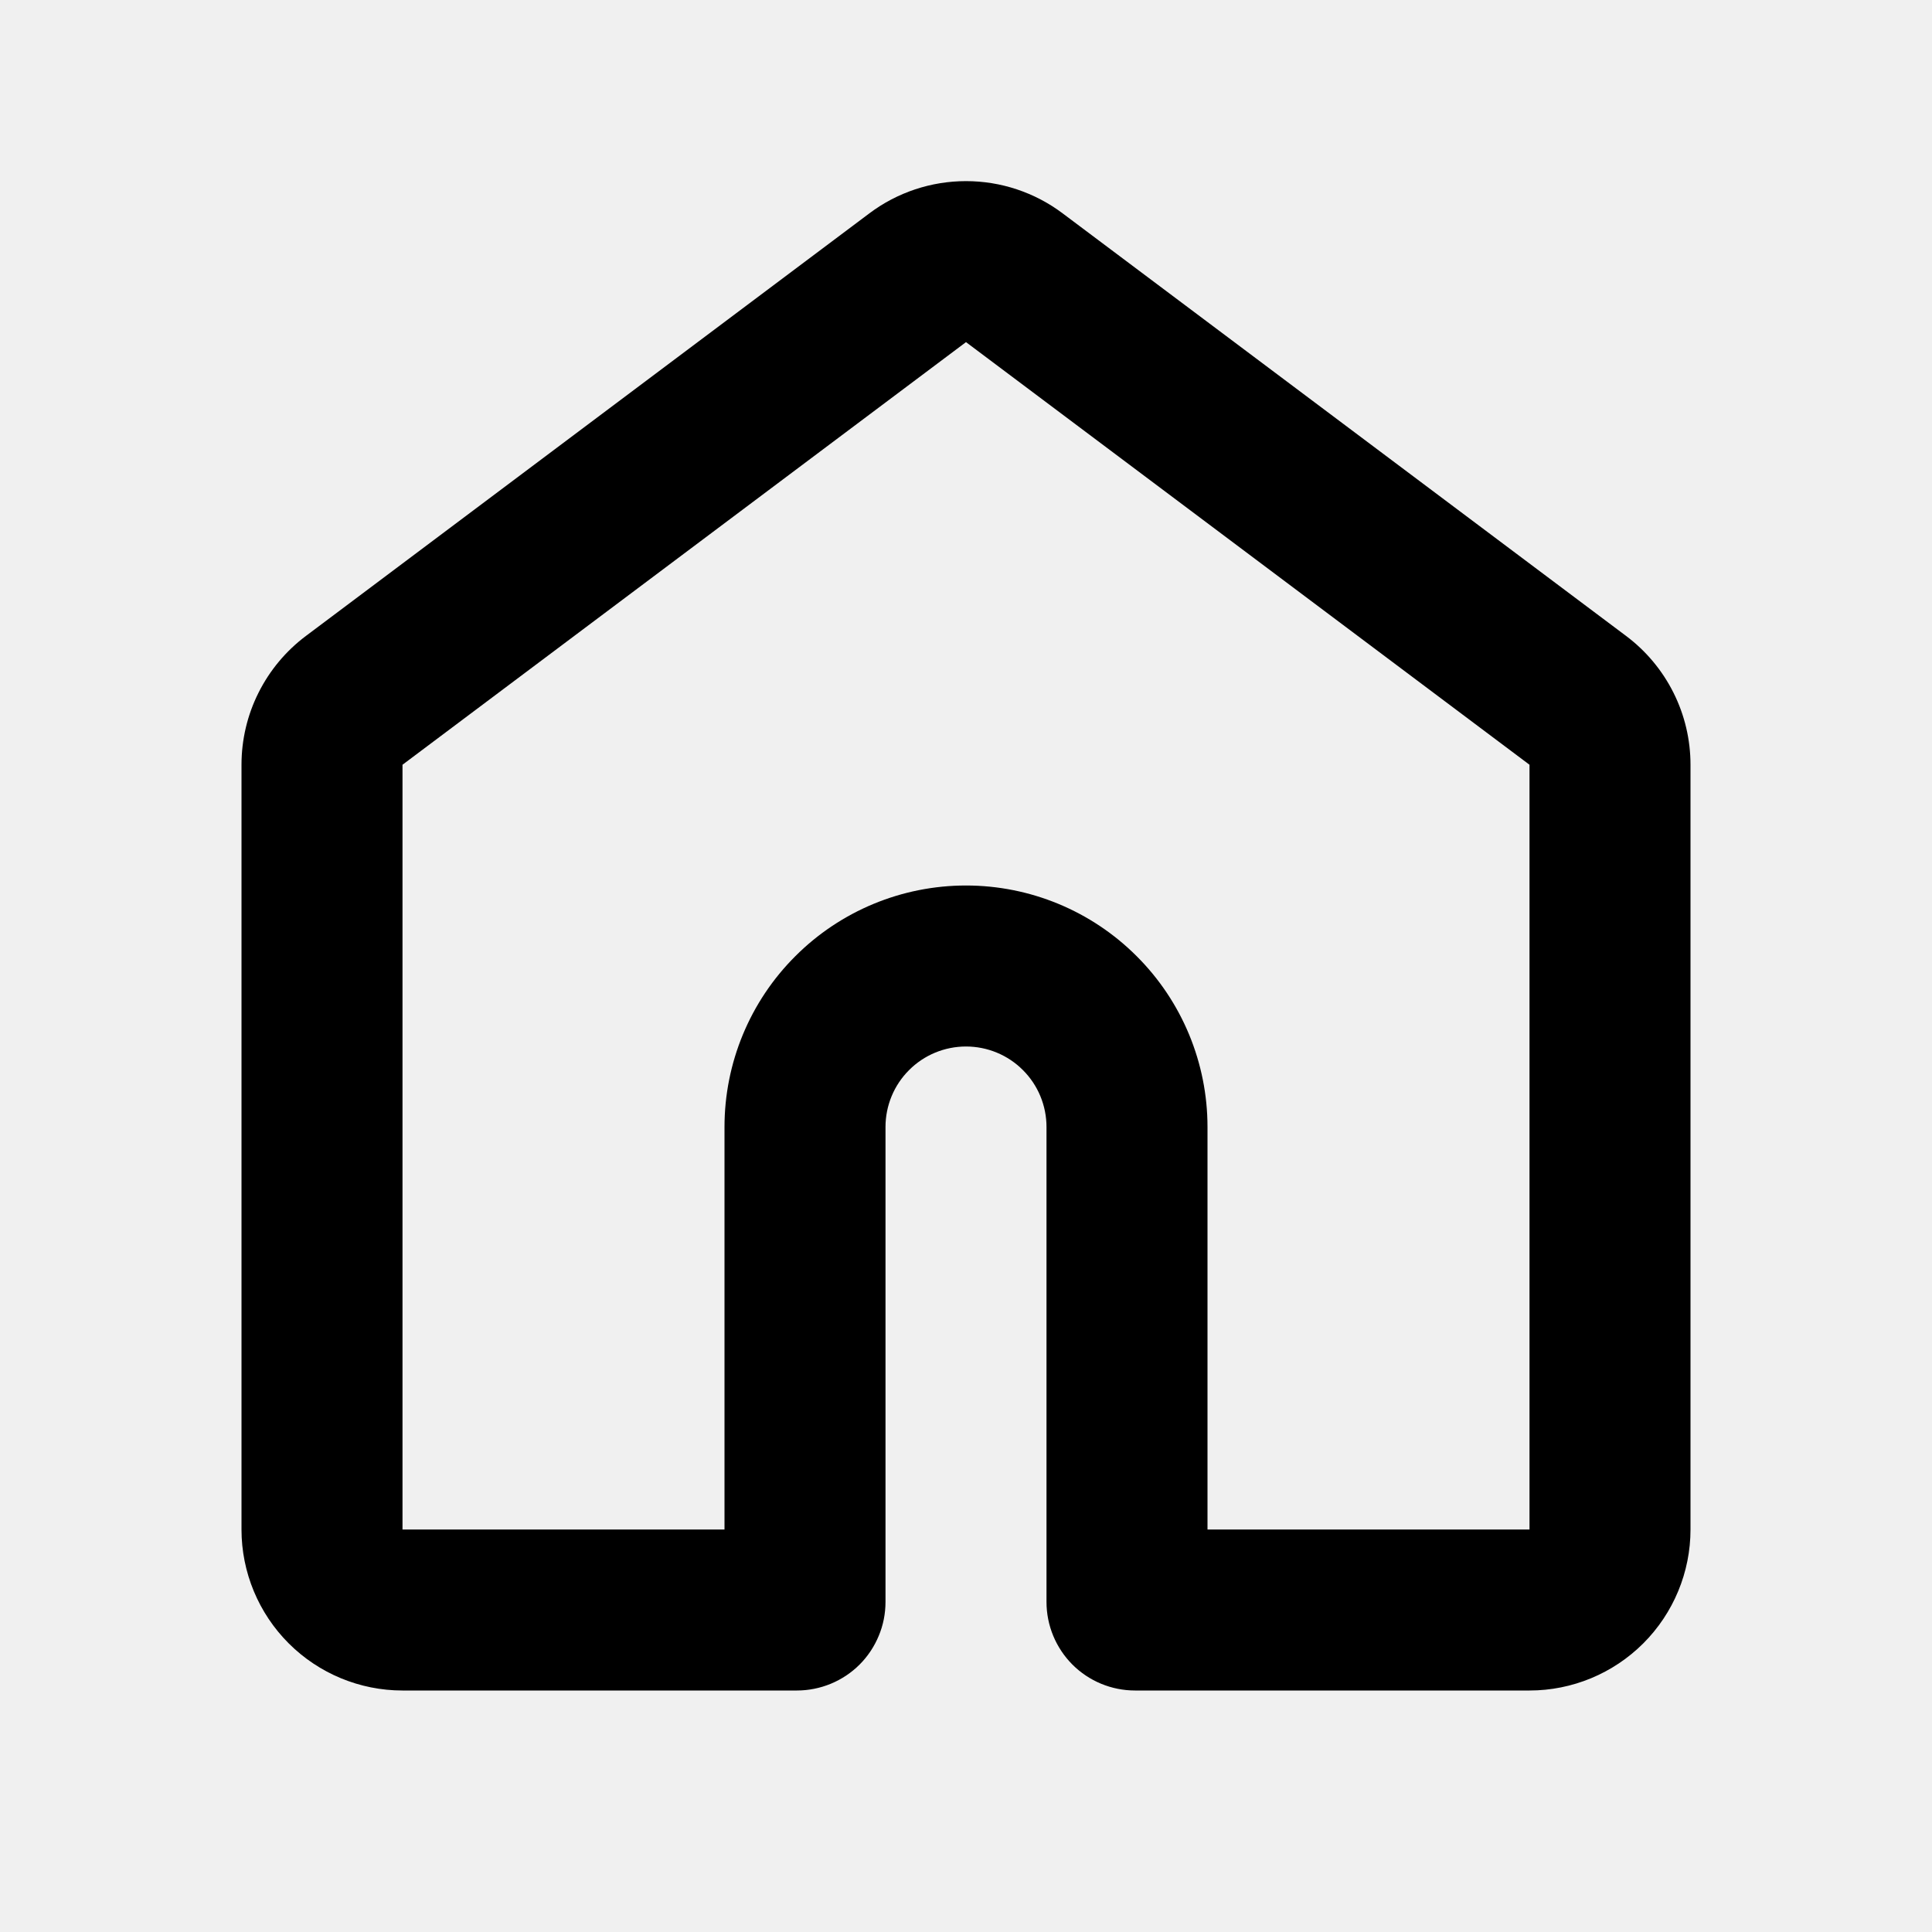
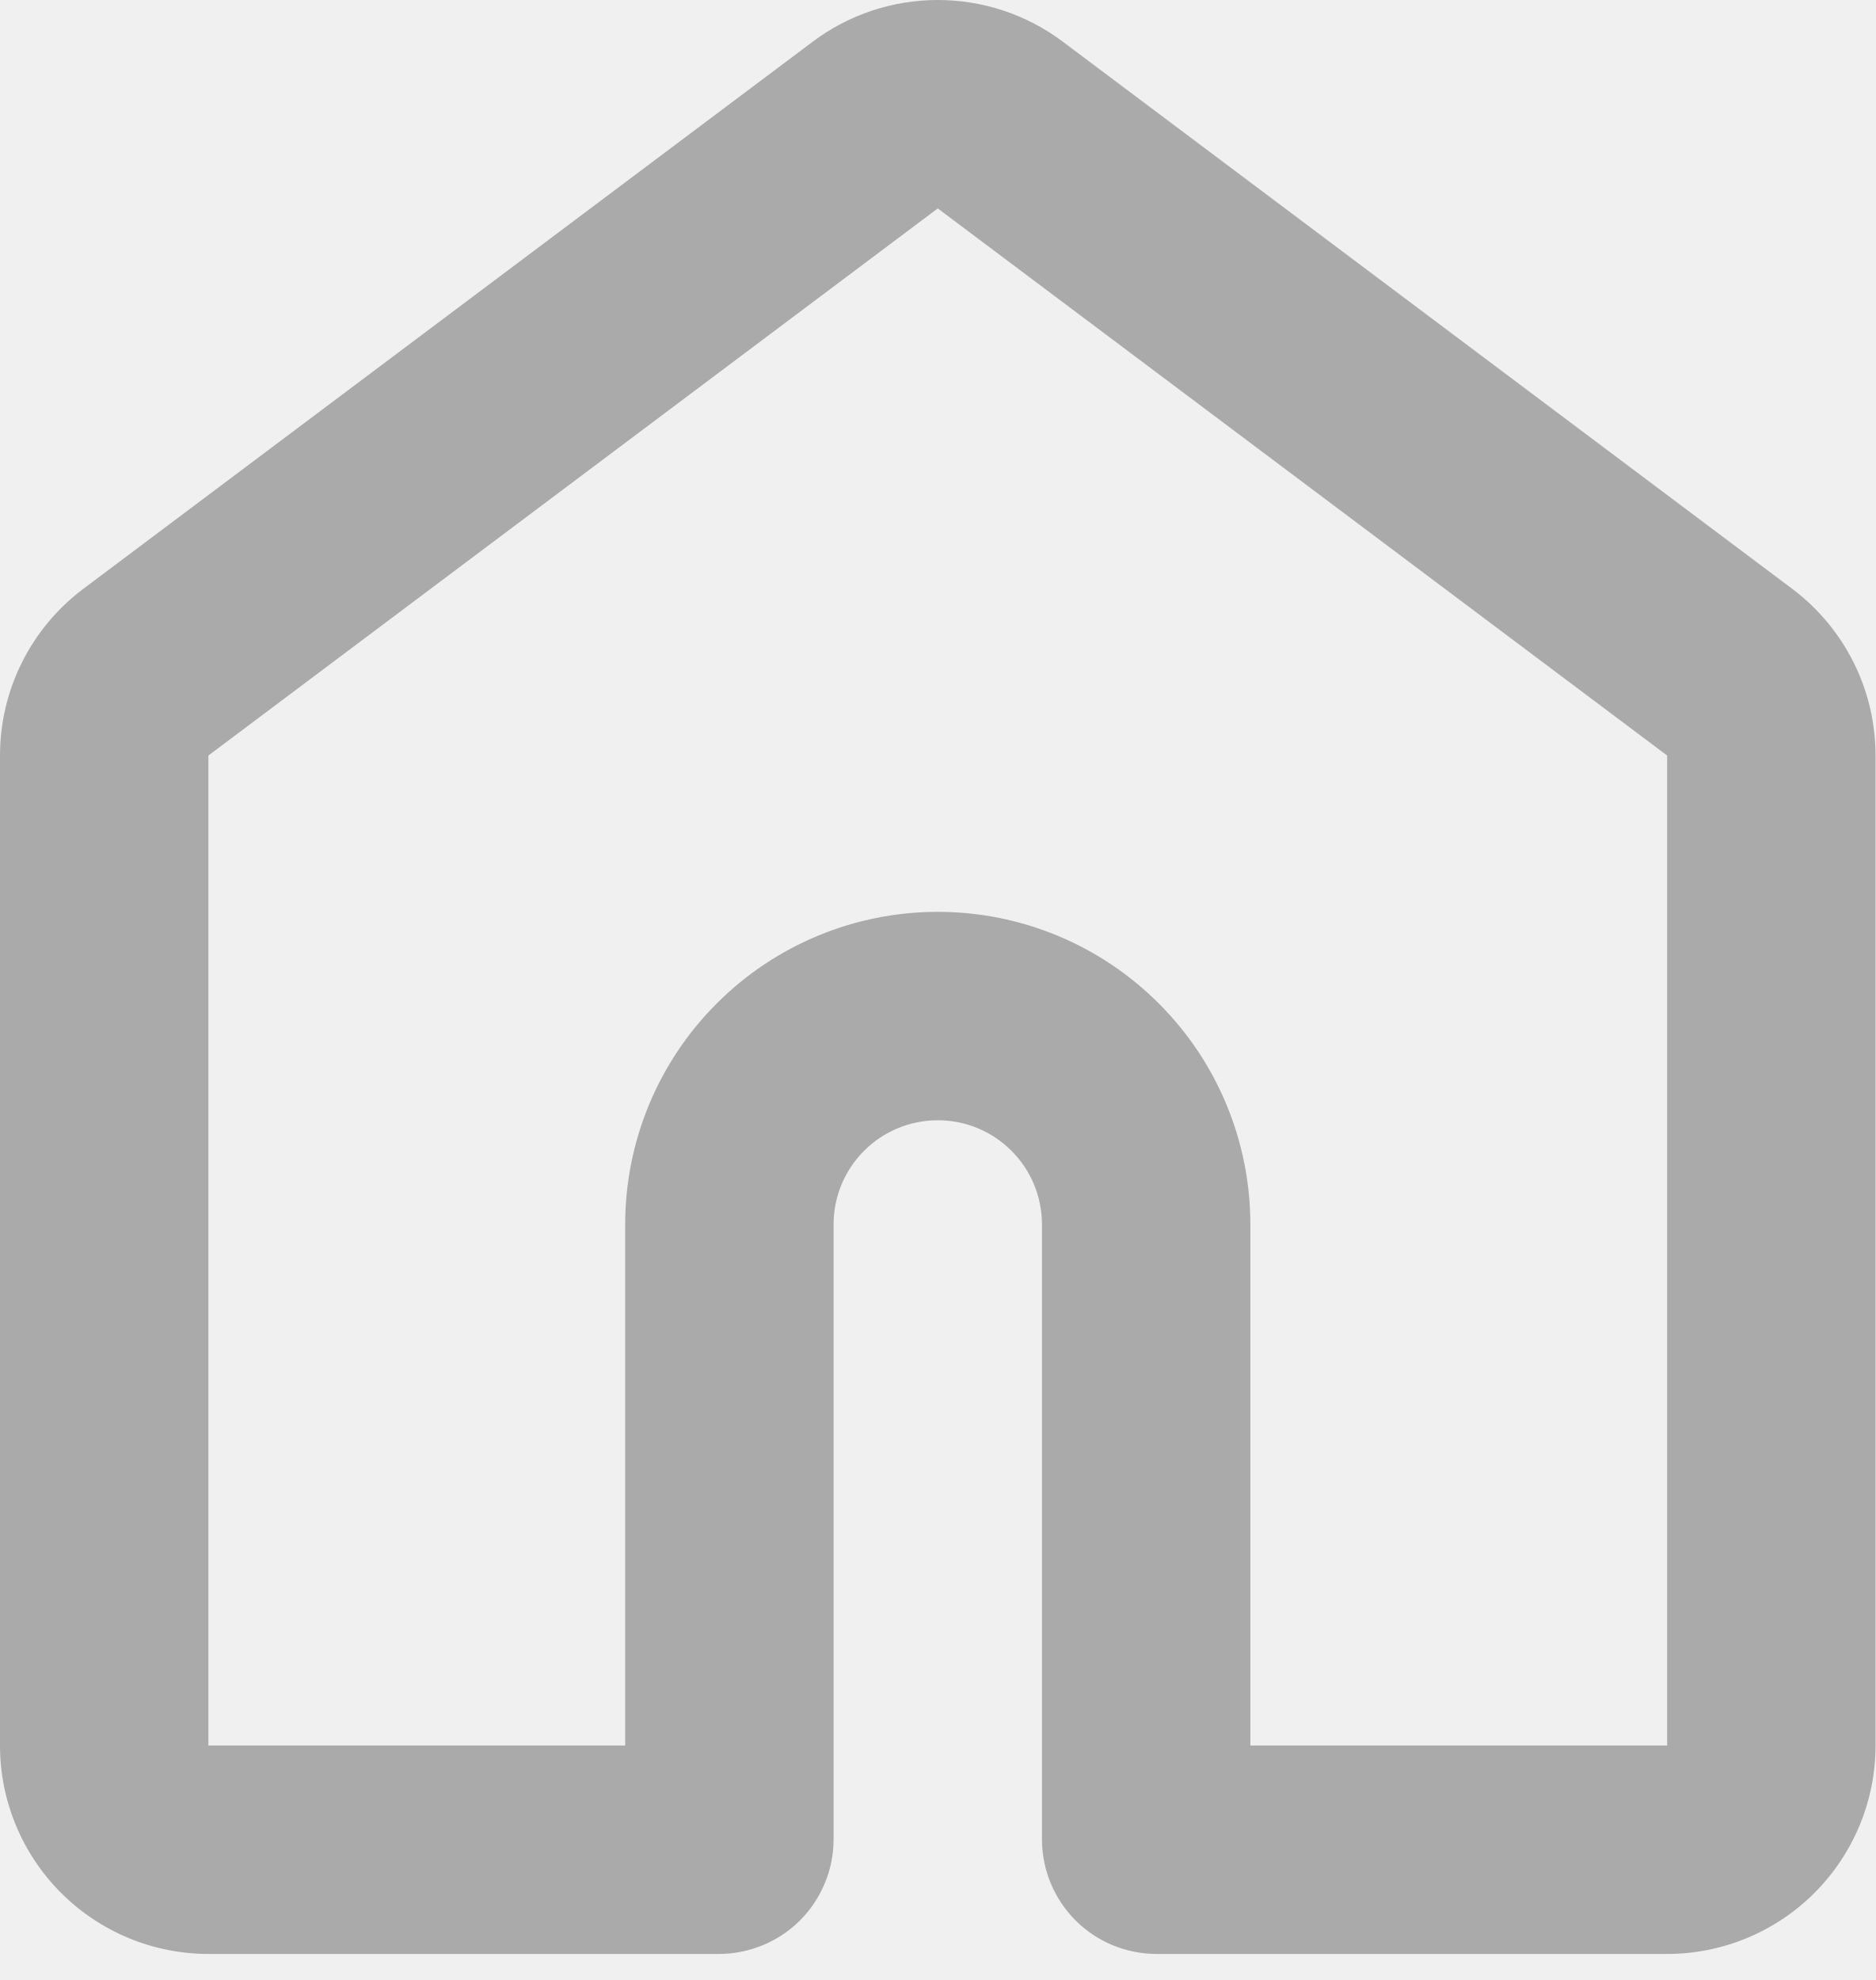
- <svg xmlns="http://www.w3.org/2000/svg" width="24" height="24" viewBox="0 0 24 24" fill="none">
-   <g clip-path="url(#clip0_142_978)">
-     <path fill-rule="evenodd" clip-rule="evenodd" d="M10.8 2.65C11.146 2.39 11.567 2.25 12 2.25C12.433 2.25 12.854 2.39 13.2 2.65L20.2 7.9C20.448 8.086 20.65 8.328 20.789 8.606C20.928 8.883 21 9.19 21 9.5V19C21 19.53 20.789 20.039 20.414 20.414C20.039 20.789 19.53 21 19 21H14.1C13.808 21 13.528 20.884 13.322 20.678C13.116 20.471 13 20.192 13 19.9V14C13 13.735 12.895 13.48 12.707 13.293C12.52 13.105 12.265 13 12 13C11.735 13 11.48 13.105 11.293 13.293C11.105 13.48 11 13.735 11 14V19.9C11 20.044 10.972 20.188 10.916 20.321C10.861 20.454 10.78 20.576 10.678 20.678C10.576 20.78 10.454 20.861 10.321 20.916C10.188 20.971 10.044 21 9.9 21H5C4.47 21 3.961 20.789 3.586 20.414C3.211 20.039 3 19.53 3 19V9.5C3 9.19 3.072 8.883 3.211 8.606C3.35 8.328 3.552 8.086 3.8 7.9L10.8 2.65ZM12 4.25L5 9.5V19H9V14C9 13.204 9.316 12.441 9.879 11.879C10.441 11.316 11.204 11 12 11C12.796 11 13.559 11.316 14.121 11.879C14.684 12.441 15 13.204 15 14V19H19V9.5L12 4.25Z" fill="black" />
-   </g>
-   <defs>
-     <clipPath id="clip0_142_978">
-       <rect width="24" height="24" fill="white" />
-     </clipPath>
-   </defs>
+ <svg xmlns="http://www.w3.org/2000/svg" width="18" height="19" viewBox="0 0 18 19" fill="none">
+   <path fill-rule="evenodd" clip-rule="evenodd" d="M7.8 0.4C8.146 0.14 8.567 0 9 0C9.433 0 9.854 0.14 10.2 0.4L17.2 5.65C17.448 5.836 17.65 6.078 17.789 6.356C17.928 6.633 18 6.94 18 7.25V16.75C18 17.28 17.789 17.789 17.414 18.164C17.039 18.539 16.53 18.75 16 18.75H11.1C10.808 18.75 10.528 18.634 10.322 18.428C10.116 18.221 10 17.942 10 17.65V11.75C10 11.485 9.895 11.23 9.707 11.043C9.52 10.855 9.265 10.75 9 10.75C8.735 10.75 8.48 10.855 8.293 11.043C8.105 11.23 8 11.485 8 11.75V17.65C8 17.794 7.972 17.938 7.916 18.071C7.861 18.204 7.78 18.326 7.678 18.428C7.576 18.53 7.454 18.611 7.321 18.666C7.187 18.721 7.044 18.75 6.9 18.75H2C1.47 18.75 0.961 18.539 0.586 18.164C0.211 17.789 0 17.28 0 16.75V7.25C0 6.94 0.072 6.633 0.211 6.356C0.35 6.078 0.552 5.836 0.8 5.65L7.8 0.4ZM9 2L2 7.25V16.75H6V11.75C6 10.954 6.316 10.191 6.879 9.629C7.441 9.066 8.204 8.75 9 8.75C9.796 8.75 10.559 9.066 11.121 9.629C11.684 10.191 12 10.954 12 11.75V16.75H16V7.25L9 2Z" fill="#AAAAAA" />
</svg>
